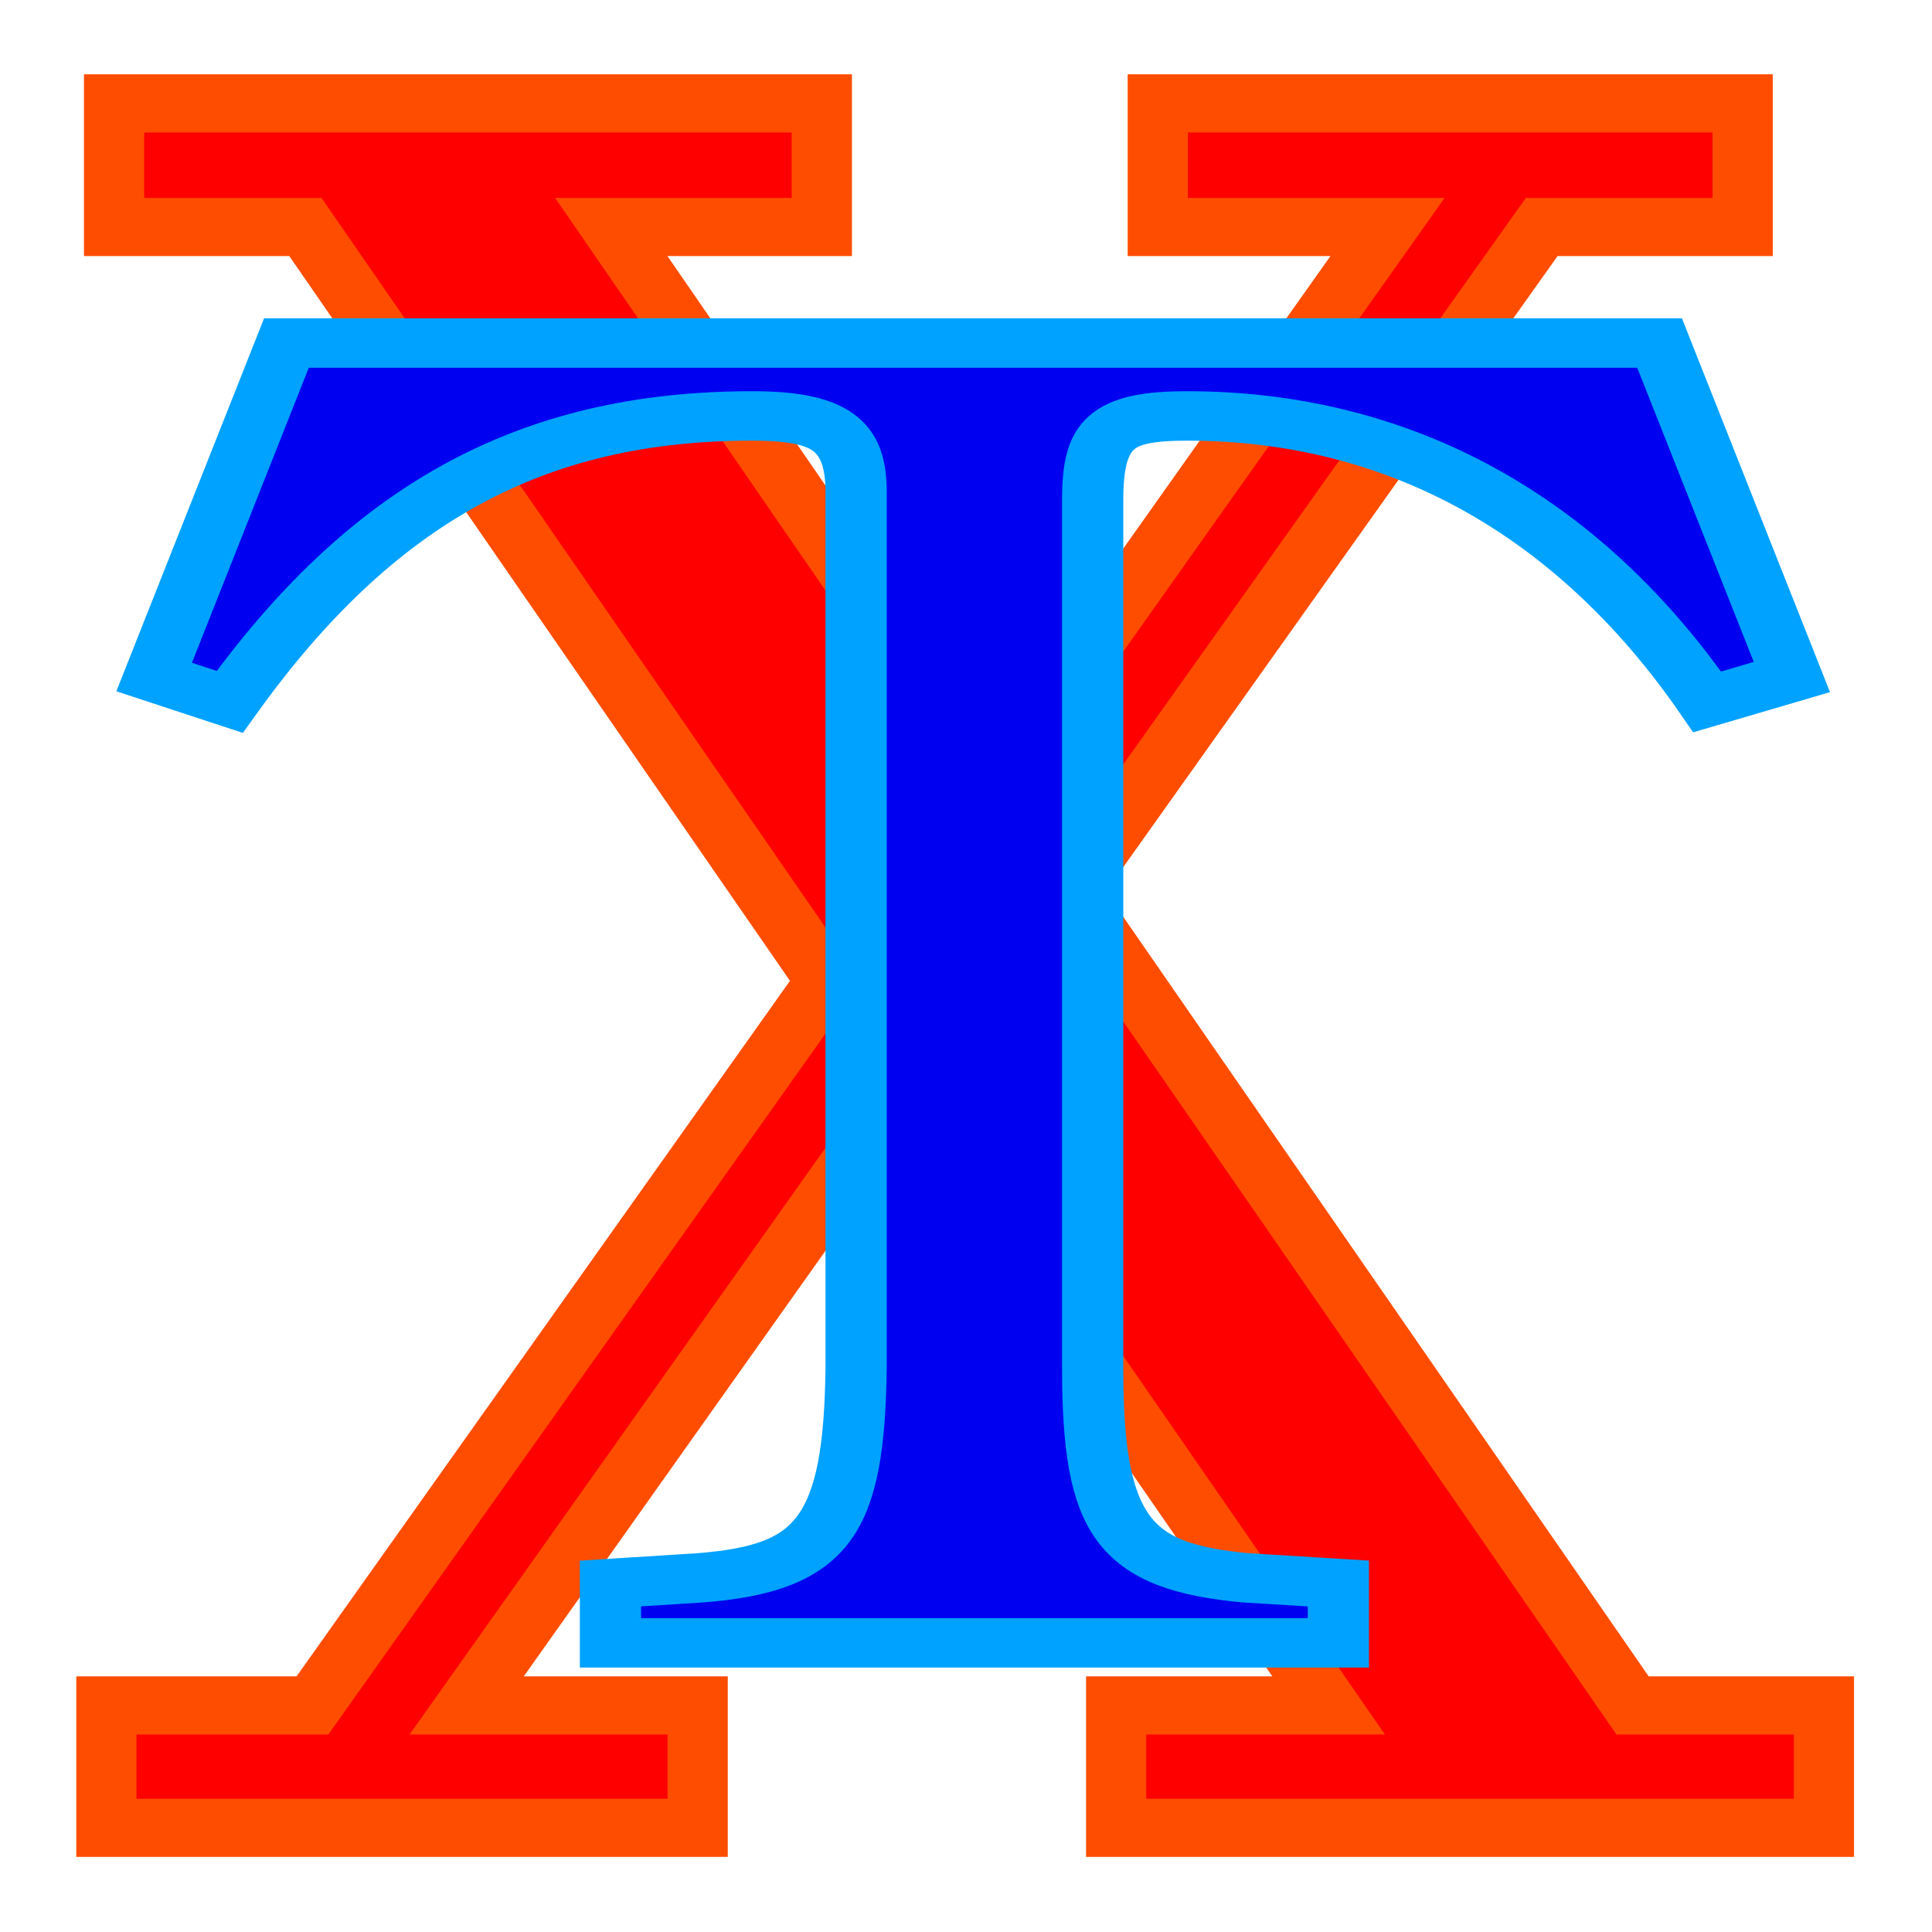
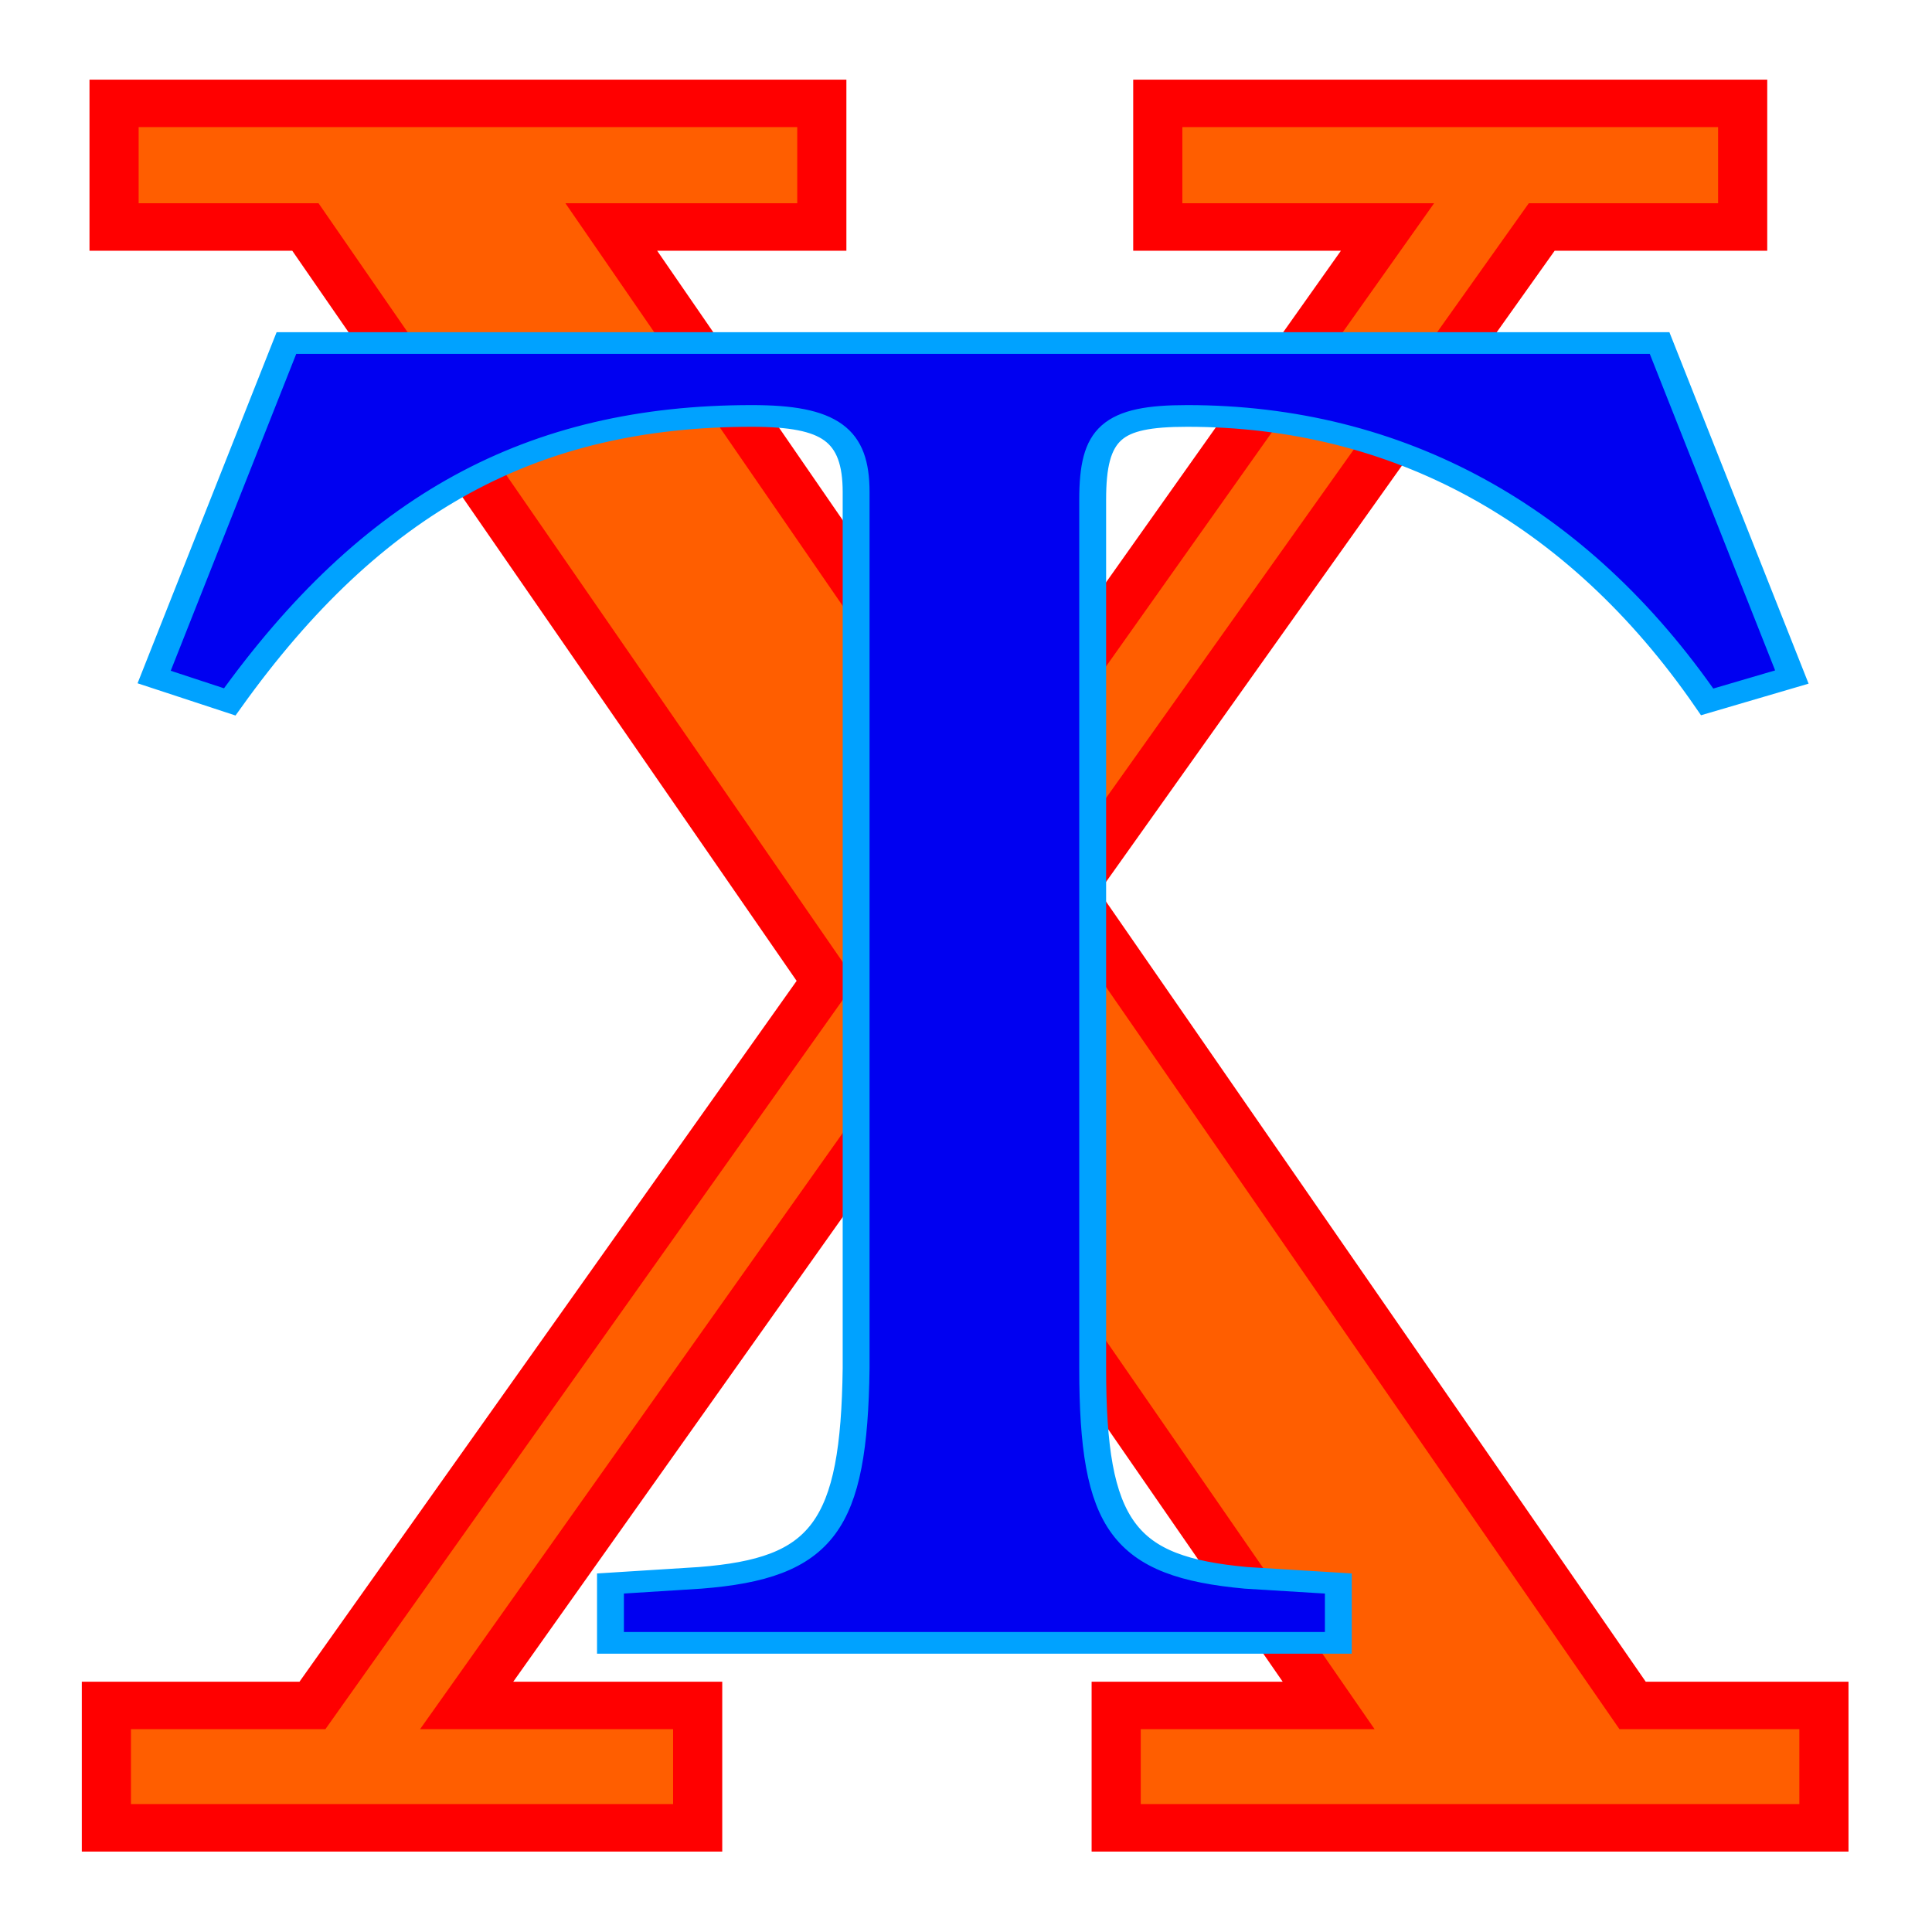
- <svg xmlns="http://www.w3.org/2000/svg" width="48px" height="48px" id="svg2383">
+ <svg xmlns="http://www.w3.org/2000/svg" width="48px" height="48px" id="svg2383" version="1.1">
  <defs id="defs2385">
    </defs>
-   <g id="layer1">
-     <text xml:space="preserve" style="font-size:59.797px;font-style:normal;font-variant:normal;font-weight:normal;font-stretch:normal;text-align:start;line-height:125%;writing-mode:lr-tb;text-anchor:start;fill:#ff0000;fill-opacity:1;stroke:#ff4d00;stroke-width:1.47;stroke-linecap:butt;stroke-linejoin:miter;stroke-miterlimit:4;stroke-dasharray:none;stroke-opacity:1;font-family:DejaVu Serif;-inkscape-font-specification:DejaVu Serif" x="2.252" y="46.207" id="text2393" transform="scale(1.017514,0.9827878)">
-       <tspan id="tspan2395" x="2.252" y="46.207" style="stroke-width:1.47;stroke-miterlimit:4;stroke-dasharray:none">X</tspan>
+   <g id="layer1" style="display:inline">
+     <text xml:space="preserve" style="font-size:59.797px;font-style:normal;font-variant:normal;font-weight:normal;font-stretch:normal;text-align:start;line-height:125%;writing-mode:lr-tb;text-anchor:start;fill:#ff5e00;fill-opacity:1;stroke:#ff0000;stroke-width:1.2;stroke-linecap:butt;stroke-linejoin:miter;stroke-miterlimit:4;stroke-opacity:1;stroke-dasharray:none;font-family:DejaVu Serif;-inkscape-font-specification:DejaVu Serif" x="2.252" y="46.207" id="text2393" transform="scale(1.017514,0.9827878)">
+       <tspan id="tspan2395" x="2.252" y="46.207" style="fill:#ff5e00;fill-opacity:1;stroke:#ff0000;stroke-width:1.2;stroke-miterlimit:4;stroke-opacity:1;stroke-dasharray:none">X</tspan>
    </text>
  </g>
  <g id="layer2">
-     <text xml:space="preserve" style="font-size:52.762px;font-style:normal;font-variant:normal;font-weight:normal;font-stretch:normal;text-align:start;line-height:125%;writing-mode:lr-tb;text-anchor:start;fill:#0000f1;fill-opacity:1;stroke:#00a2ff;stroke-width:1.367;stroke-linecap:butt;stroke-linejoin:miter;stroke-miterlimit:4;stroke-dasharray:none;stroke-opacity:1;font-family:URW Bookman L;-inkscape-font-specification:URW Bookman L" x="5.395" y="45.425" id="text3153" transform="scale(1.112848,0.8985949)">
-       <tspan id="tspan3155" x="5.395" y="45.425" style="stroke-width:1.367">T</tspan>
+     <text xml:space="preserve" style="font-size:52.762px;font-style:normal;font-variant:normal;font-weight:normal;font-stretch:normal;text-align:start;line-height:125%;writing-mode:lr-tb;text-anchor:start;fill:#0000f1;fill-opacity:1;stroke:#00a2ff;stroke-width:0.6;stroke-linecap:butt;stroke-linejoin:miter;stroke-miterlimit:4;stroke-opacity:1;stroke-dasharray:none;font-family:URW Bookman L;-inkscape-font-specification:URW Bookman L" x="5.395" y="45.425" id="text3153" transform="scale(1.112848,0.8985949)">
+       <tspan id="tspan3155" x="5.395" y="45.425" style="stroke-width:0.6;stroke-miterlimit:4;stroke-dasharray:none">T</tspan>
    </text>
  </g>
</svg>
